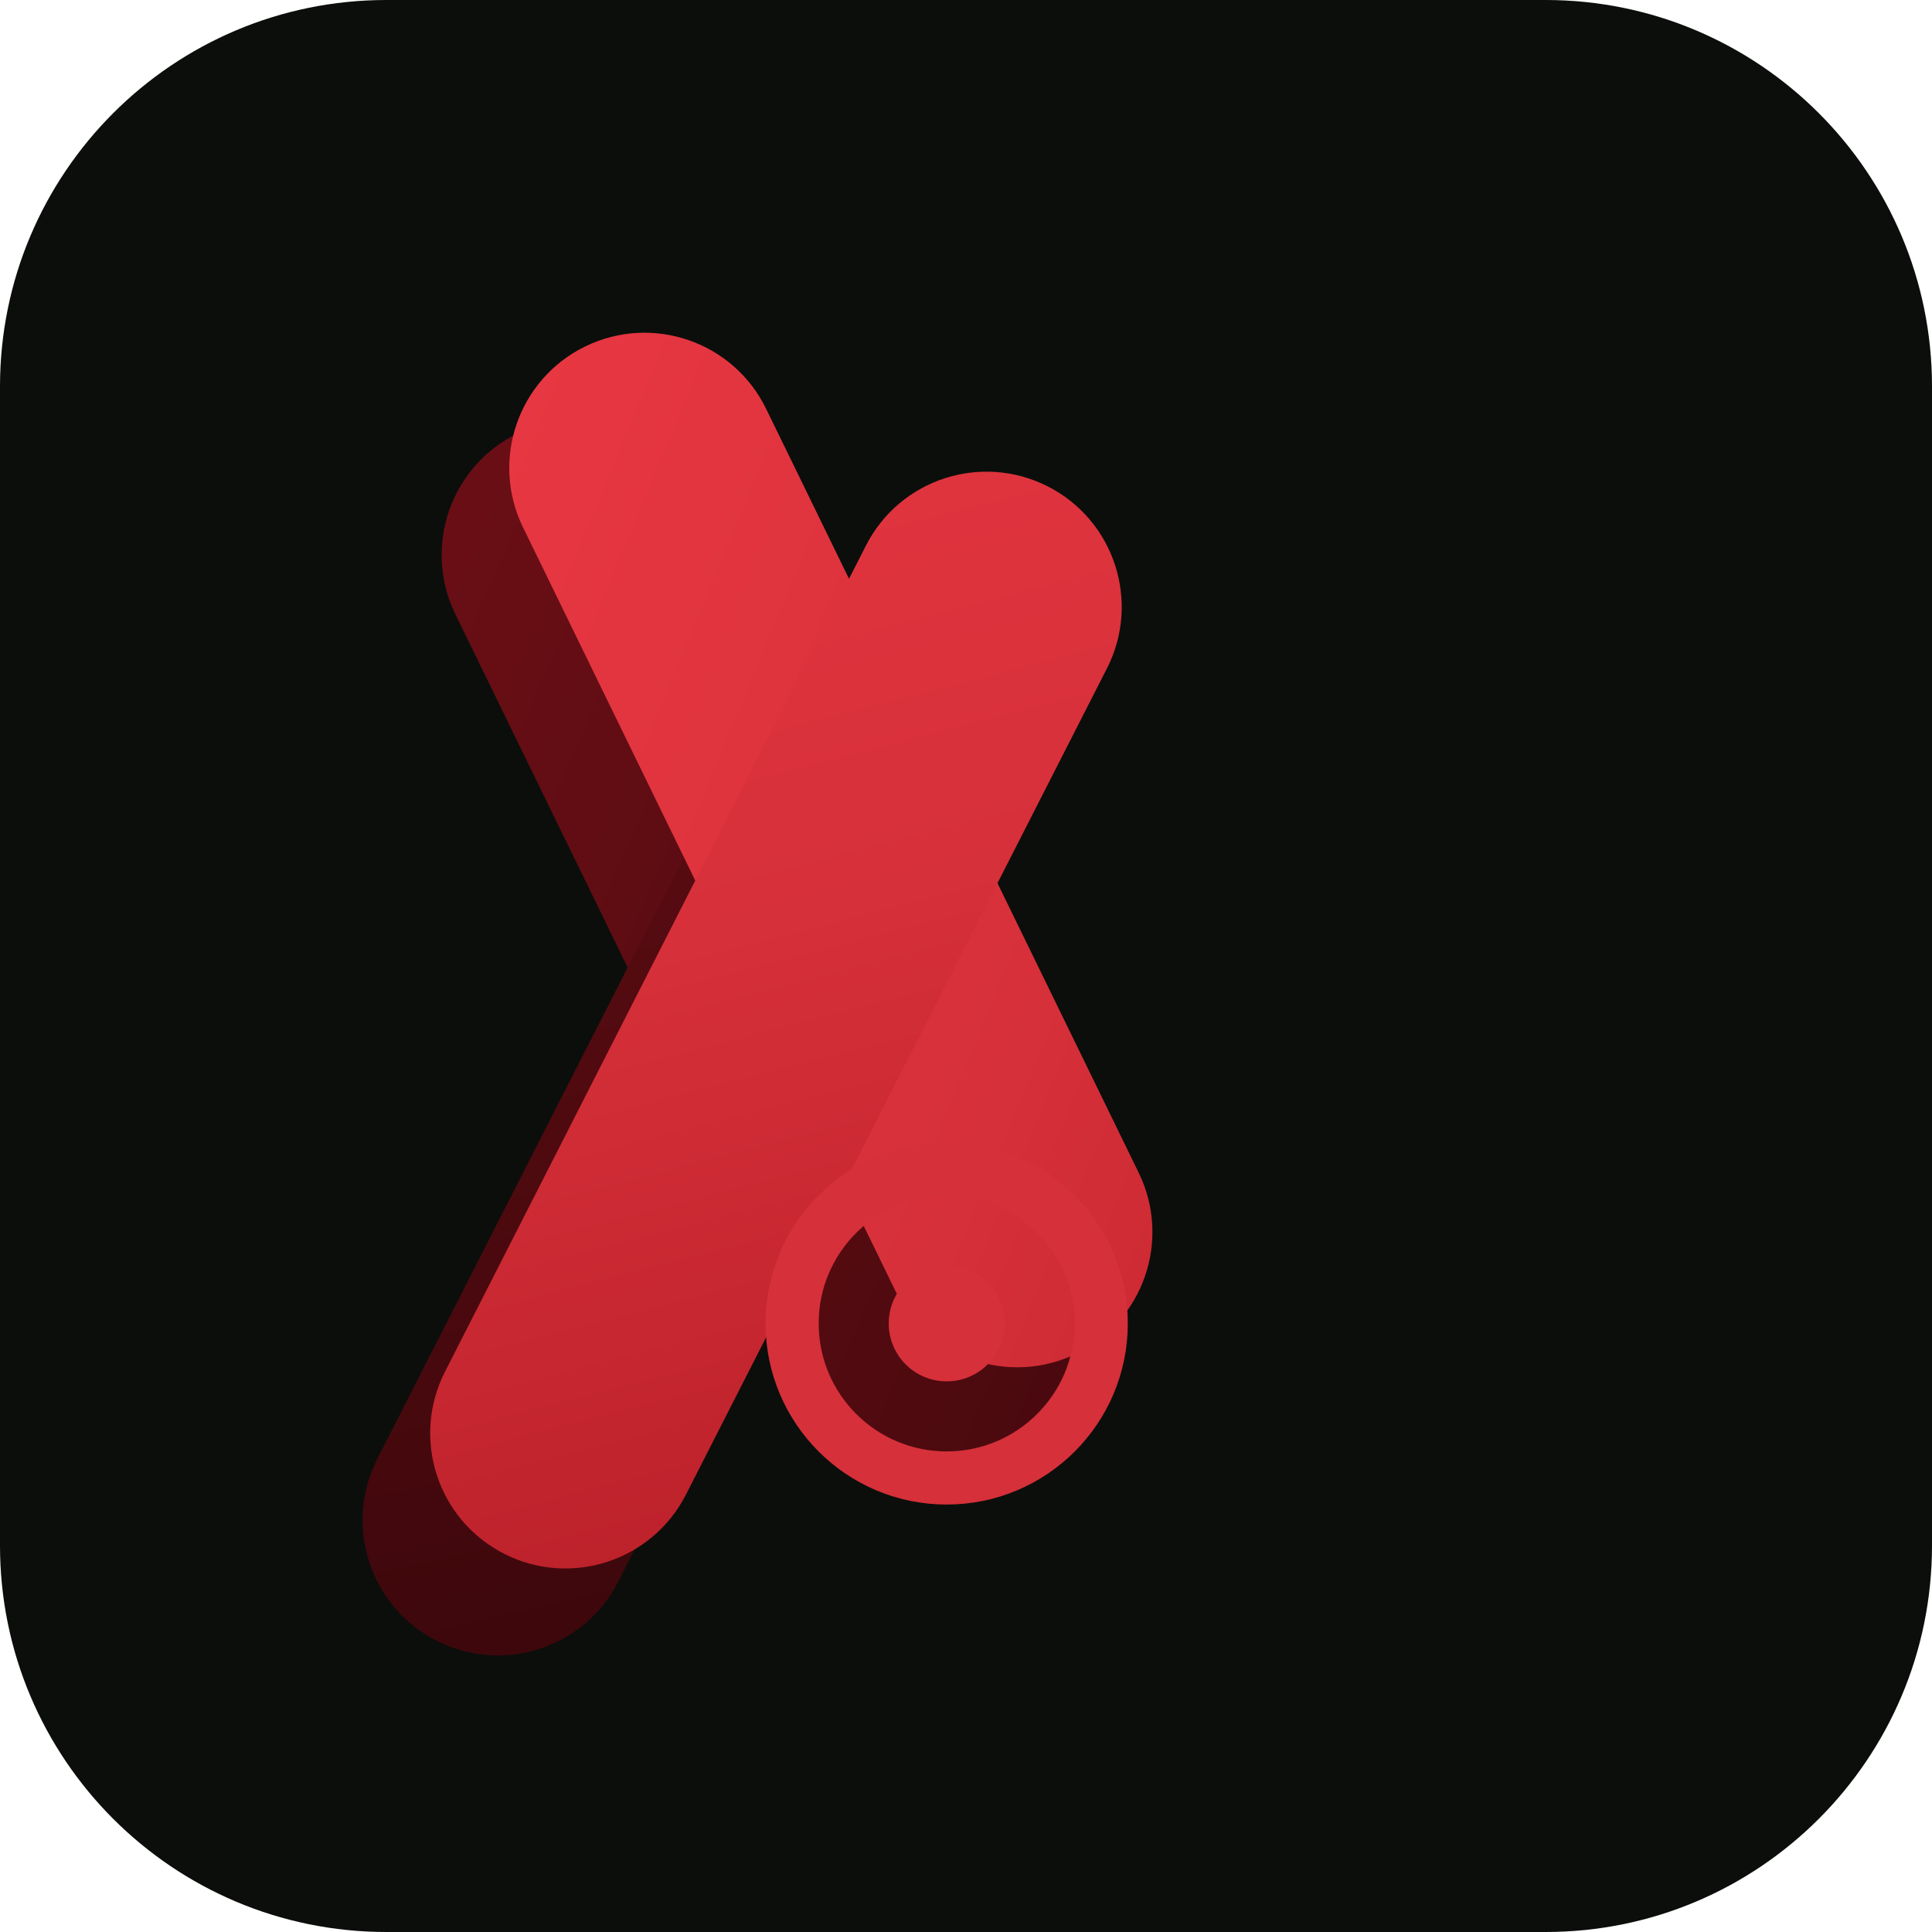
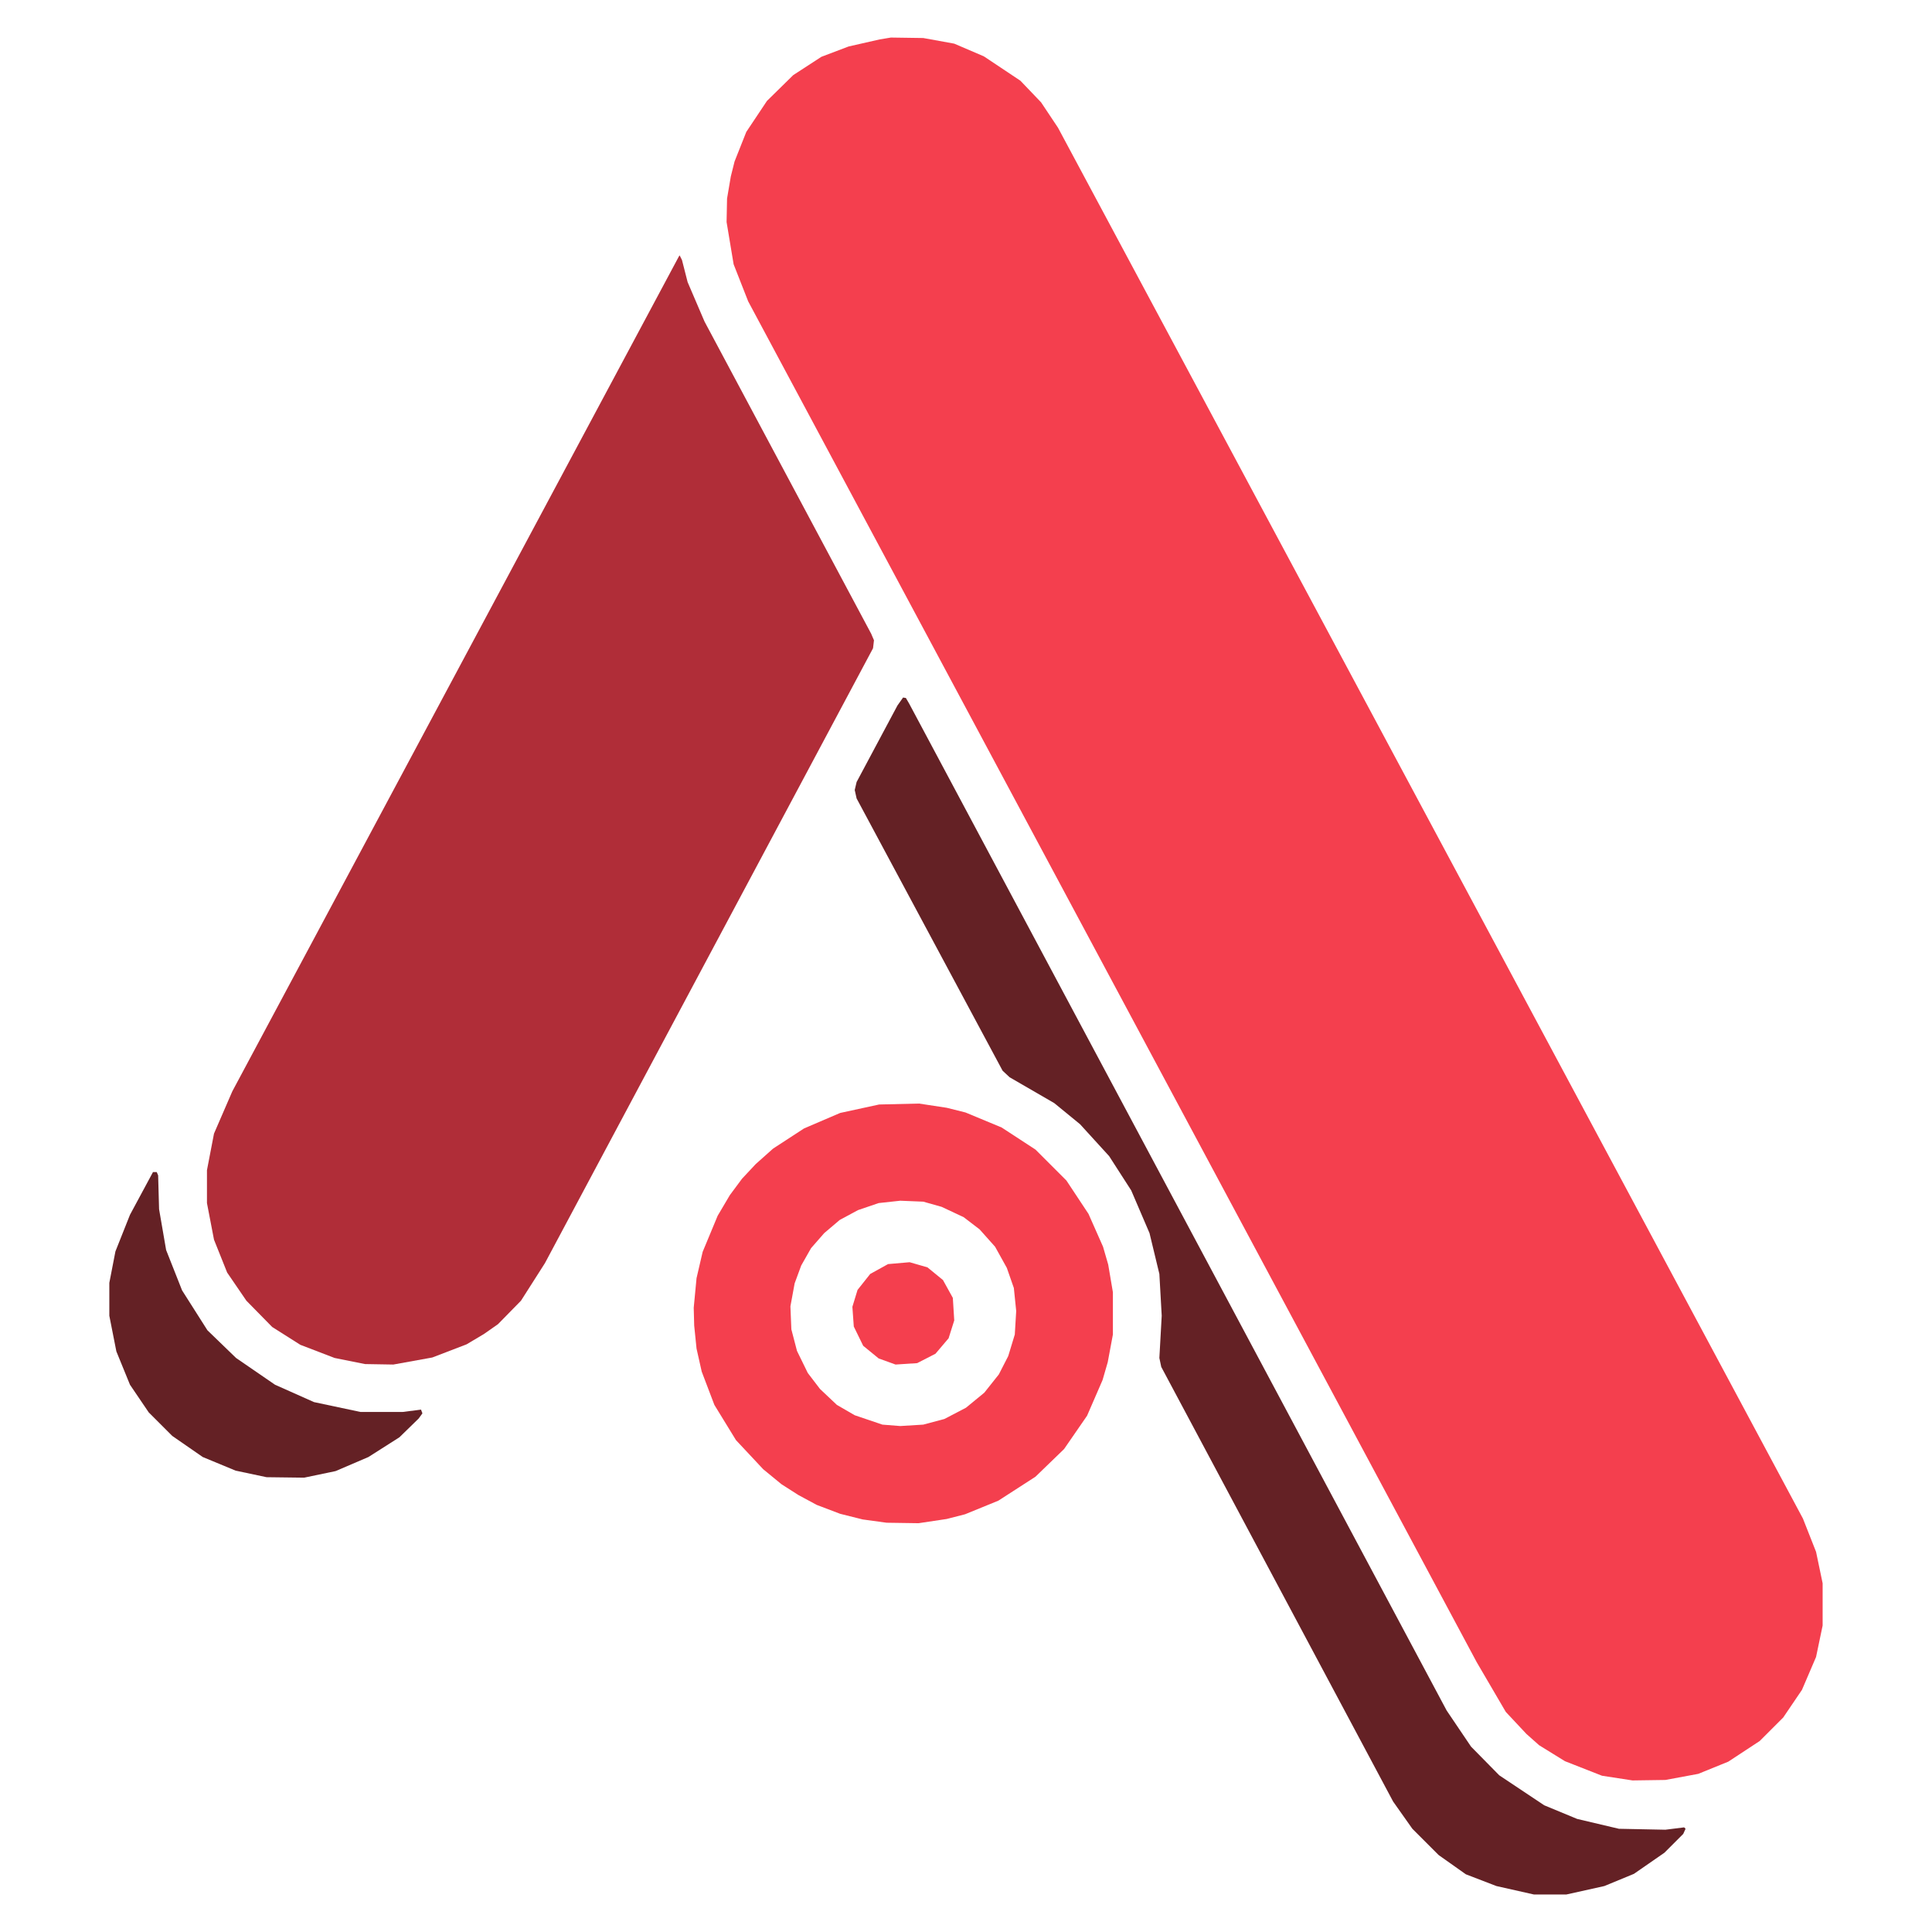
- <svg xmlns="http://www.w3.org/2000/svg" viewBox="0 0 200 200" fill="none">
-   <rect width="200" height="200" rx="40" fill="#0C0E0B" />
-   <defs>
-     <linearGradient id="crimson" x1="45" y1="35" x2="160" y2="165" gradientUnits="userSpaceOnUse">
-       <stop offset="0%" stop-color="#EA3843" />
-       <stop offset="50%" stop-color="#D6303A" />
-       <stop offset="100%" stop-color="#B21B24" />
-     </linearGradient>
-     <linearGradient id="depth" x1="40" y1="40" x2="150" y2="170" gradientUnits="userSpaceOnUse">
-       <stop offset="0%" stop-color="#6E0F16" />
-       <stop offset="100%" stop-color="#35060A" />
-     </linearGradient>
-   </defs>
-   <g transform="translate(-7, 9)">
-     <rect x="48" y="42" width="28" height="116" rx="14" fill="url(#depth)" transform="rotate(-26 48 42)" />
-     <rect x="96" y="44" width="28" height="124" rx="14" fill="url(#depth)" transform="rotate(27 96 44)" />
-   </g>
-   <rect x="48" y="42" width="28" height="116" rx="14" fill="url(#crimson)" transform="rotate(-26 48 42)" />
-   <rect x="96" y="44" width="28" height="124" rx="14" fill="url(#crimson)" transform="rotate(27 96 44)" />
-   <circle cx="98" cy="137" r="16" stroke="#D6303A" stroke-width="5.5" fill="none" />
-   <circle cx="98" cy="137" r="6" fill="#D6303A" />
+ <svg xmlns="http://www.w3.org/2000/svg" viewBox="-23.29 -8 411.59 411.59">
+   <path d="M169.1 140.6L169.7 140.7L170.4 141.9L284.9 356.4L290.1 364.1L296.1 370.2L305.7 376.6L312.7 379.5L321.6 381.6L331.5 381.8L335.5 381.3L335.8 381.6L335.3 382.7L331.3 386.7L324.8 391.2L318.5 393.8L310.4 395.6L303.5 395.6L295.5 393.8L289 391.3L283.2 387.2L277.6 381.6L273.5 375.8L224.1 283.2L223.7 281.3L224.2 272.3L223.7 263.4L221.6 254.7L217.7 245.6L213 238.3L206.8 231.5L201.3 227L191.8 221.5L190.3 220.1L159.2 162.1L158.8 160.3L159.2 158.6L167.9 142.3ZM9.3 241.7L10.1 241.7L10.4 242.4L10.6 249.6L12.1 258.3L15.5 266.9L20.9 275.4L27 281.3L35.3 287L43.6 290.7L53.5 292.8L62.5 292.8L66.4 292.3L66.7 293.1L65.9 294.2L61.8 298.2L55.2 302.4L48.2 305.4L41.5 306.8L33.5 306.7L26.9 305.3L19.9 302.4L13.4 297.9L8.4 292.9L4.4 287L1.5 279.9L0 272.3L0 265.3L1.3 258.6L4.4 250.8Z" fill="#642125" fill-rule="evenodd" />
+   <path d="M121.3 46.7L121.5 46.4L122 47.4L123.2 52.1L126.8 60.5L162.3 127L162.9 128.4L162.7 130.1L92.8 261.1L87.7 269.1L82.8 274.1L79.8 276.2L76.1 278.4L68.8 281.2L60.5 282.7L54.5 282.6L48 281.3L40.7 278.5L34.7 274.7L29.2 269.1L25.1 263.1L22.3 256.1L20.8 248.3L20.8 241.3L22.3 233.5L26.2 224.5Z" fill="#b02d38" fill-rule="evenodd" />
+   <path d="M164.1 0.4L166.5 0L173.4 0.1L180 1.3L186.3 4L194.1 9.2L198.5 13.8L202.1 19.2L360.8 315.5L363.6 322.6L365 329.3L365 338.3L363.6 345L360.6 352L356.6 357.9L351.6 362.9L344.9 367.3L338.5 369.9L331.5 371.2L324.5 371.3L318 370.3L310.1 367.2L304.6 363.8L301.9 361.4L297.5 356.7L291.3 346.1L136.1 56.2L133 48.3L131.5 39.3L131.6 34.3L132.4 29.6L133.2 26.4L135.7 20.1L140.1 13.5L145.7 8L151.7 4.1L157.5 1.9ZM164 227.3L172.5 227.1L178.4 228L182.4 229L190.1 232.2L197.3 236.9L203.9 243.5L208.6 250.6L211.7 257.6L212.8 261.4L213.8 267.3L213.8 276.3L212.7 282.2L211.6 286L208.3 293.6L203.4 300.7L197.3 306.6L189.4 311.7L182.3 314.6L178.4 315.6L172.4 316.5L165.6 316.4L160.5 315.7L155.7 314.5L150.7 312.6L146.8 310.5L143.2 308.2L139.3 305L133.5 298.8L128.9 291.3L126.2 284.2L125.1 279.3L124.6 274.4L124.5 270.6L125.1 264.3L126.4 258.7L129.6 251L132.2 246.6L134.8 243.1L137.7 240L141.4 236.7L148 232.4L155.7 229.1ZM163.9 248.3L168.5 247.8L173.4 248L177.3 249.1L182 251.3L185.4 253.9L188.7 257.6L191.2 262.1L192.7 266.4L193.2 271.3L192.9 276.3L191.5 280.9L189.5 284.8L186.4 288.7L182.5 291.9L177.9 294.3L173.4 295.5L168.5 295.8L164.7 295.5L158.8 293.5L155 291.3L151.4 287.9L148.8 284.5L146.5 279.8L145.3 275.2L145.1 270.3L146 265.4L147.4 261.6L149.5 257.9L152.3 254.7L155.6 251.9L159.5 249.8ZM165.9 261.3L170.5 260.9L174.3 262L177.6 264.7L179.7 268.5L180 273.3L178.8 277.1L176 280.4L172.1 282.4L167.5 282.7L163.9 281.4L160.6 278.7L158.6 274.6L158.3 270.4L159.4 266.8L162.1 263.4Z" fill="#f43f4e" fill-rule="evenodd" />
</svg>
